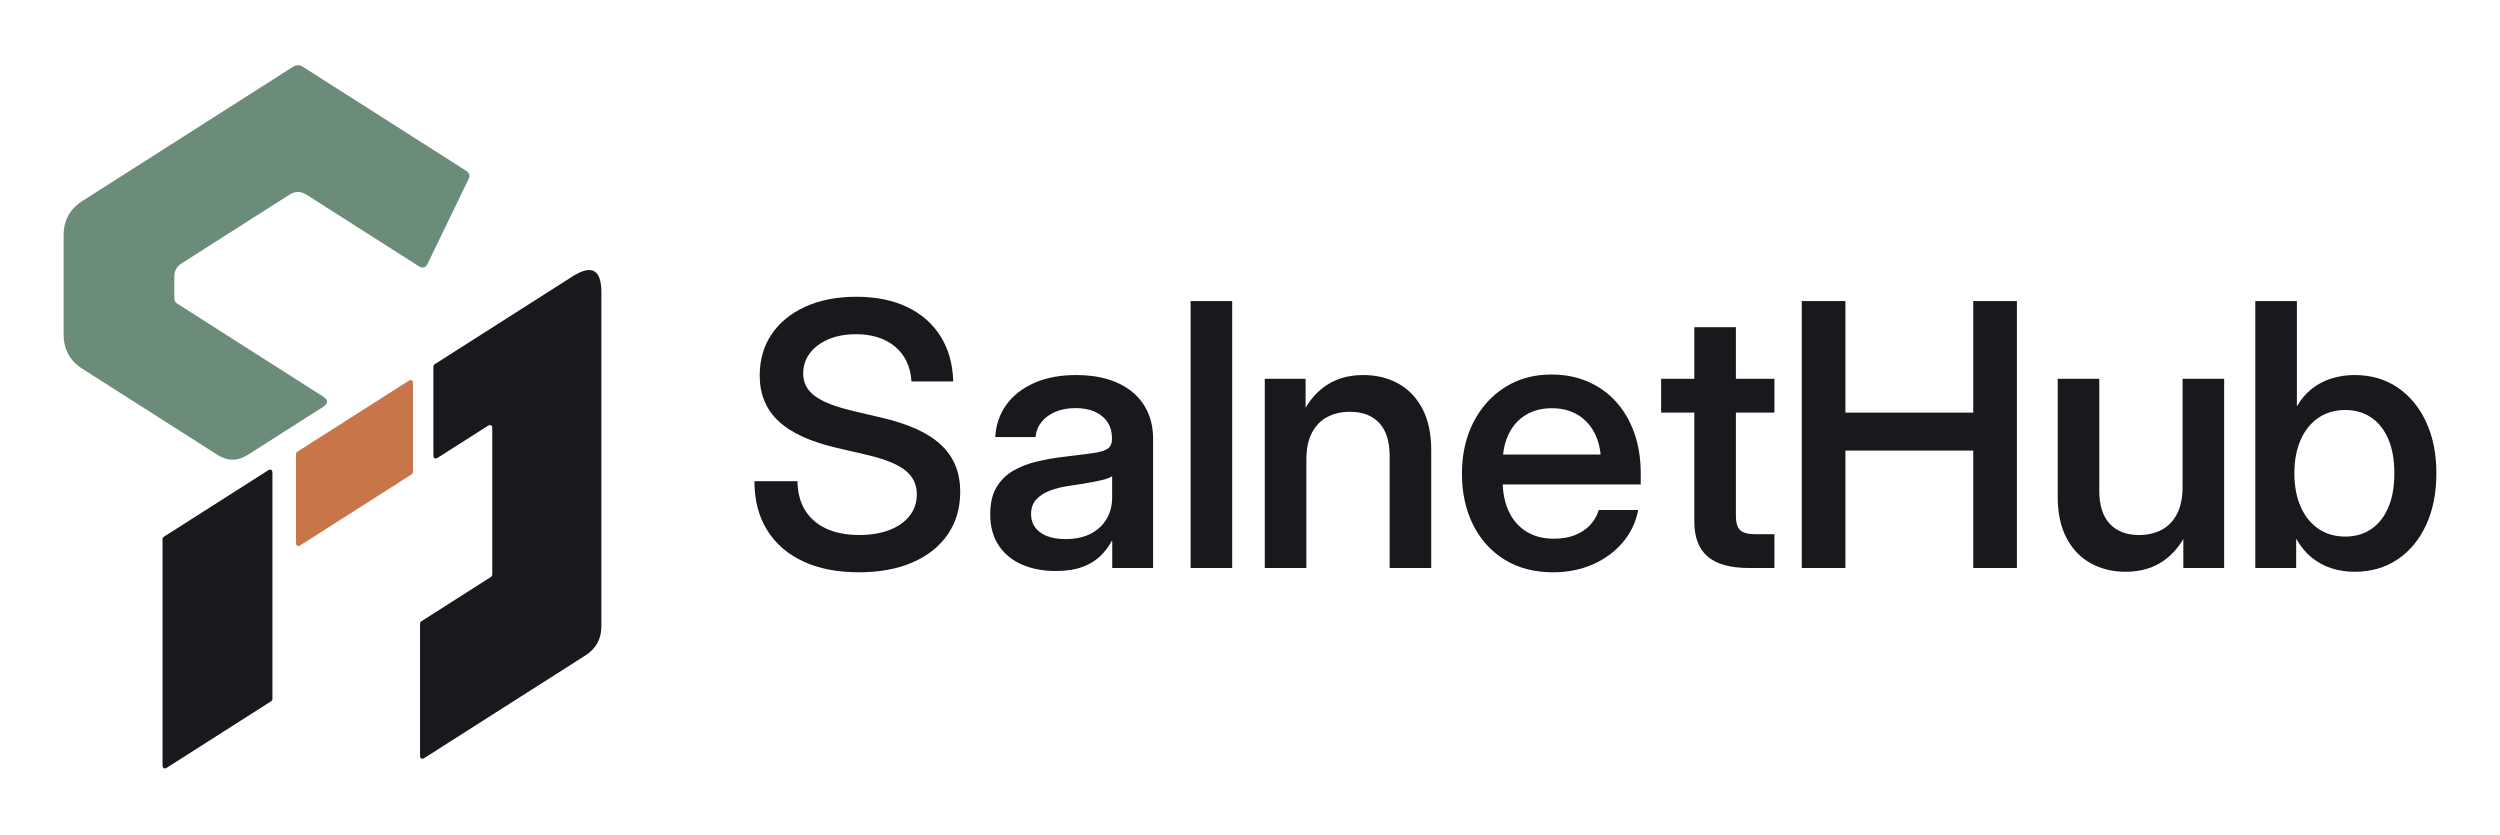
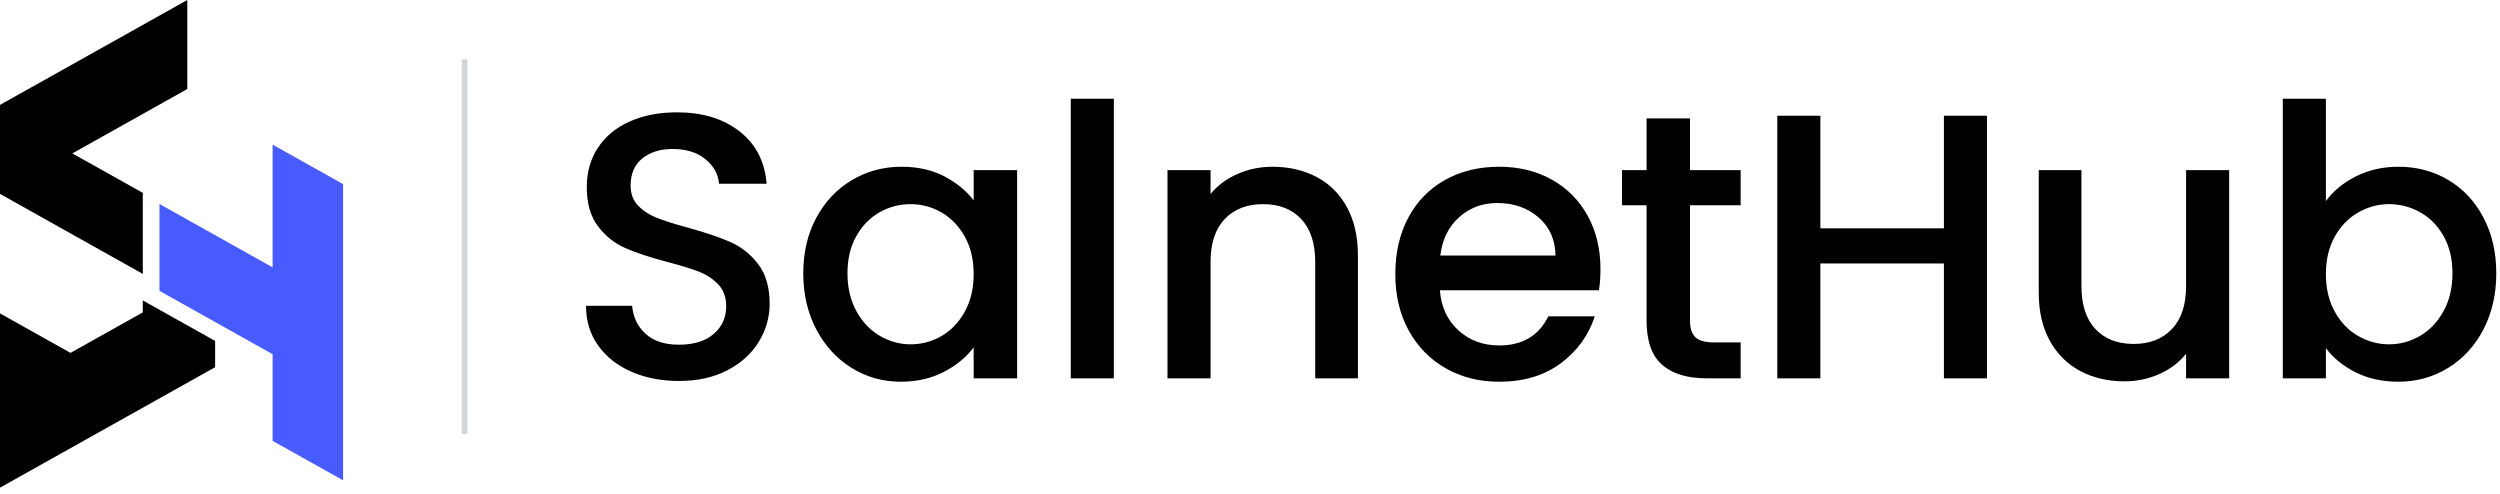
- <svg xmlns="http://www.w3.org/2000/svg" viewBox="197.99 374.29 1592.19 531.17" width="6369" height="2125">
-   <path fill="#6C8C7A" d="M250.53,502.21 L384.53,416.85 Q387.76,414.80 390.98,416.85 L494.99,483.11 Q497.99,485.02 496.44,488.22 L470.38,542.14 Q468.43,546.19 464.63,543.77 L393.13,498.22 Q387.76,494.80 382.38,498.22 L313.63,542.02 Q309.00,544.97 309.00,550.45 L309.00,564.24 Q309.00,566.43 310.85,567.61 L403.65,626.73 Q408.95,630.10 403.65,633.47 L355.82,663.94 Q346.15,670.10 336.48,663.94 L250.53,609.19 Q238.50,601.52 238.50,587.26 L238.50,524.14 Q238.50,509.88 250.53,502.21 Z" />
-   <path fill="#C8754A" d="M386.50,719.65 L386.50,663.60 Q386.50,662.50 387.43,661.91 L457.93,617.00 Q461.00,615.04 461.00,618.69 L461.00,674.75 Q461.00,675.84 460.07,676.43 L389.57,721.34 Q386.50,723.30 386.50,719.65 Z" />
-   <path fill="#17191C" d="M301.50,861.30 L301.50,717.74 Q301.50,716.64 302.43,716.05 L368.43,674.01 Q371.50,672.05 371.50,675.70 L371.50,819.26 Q371.50,820.35 370.57,820.94 L304.57,862.99 Q301.50,864.94 301.50,861.30 Z" />
-   <path fill="#17191C" d="M474.00,663.92 L474.00,607.86 Q474.00,606.76 474.93,606.17 L562.55,550.35 Q581.00,538.60 581.00,560.47 L581.00,773.13 Q581.00,785.20 570.82,791.69 L468.57,856.82 Q465.50,858.78 465.50,855.13 L465.50,771.57 Q465.50,770.48 466.43,769.89 L510.57,741.76 Q511.50,741.17 511.50,740.08 L511.50,647.32 Q511.50,643.67 508.43,645.63 L477.07,665.60 Q474.00,667.56 474.00,663.92 Z" />
-   <path fill="#17191C" d="M744.99 738.74Q724.32 738.74 709.42 731.77Q694.52 724.80 686.50 711.80Q678.47 698.80 678.47 680.74H705.90Q705.99 691.42 710.67 699.12Q715.35 706.81 724.14 710.89Q732.93 714.98 745.15 714.98Q756.26 714.98 764.47 711.80Q772.69 708.63 777.28 702.81Q781.88 696.98 781.88 689.12Q781.88 682.84 778.66 678.18Q775.45 673.52 768.41 670.03Q761.37 666.54 749.79 663.88L731.32 659.60Q705.68 653.68 693.76 642.43Q681.83 631.18 681.83 613.41Q681.83 598.29 689.49 587.04Q697.15 575.79 711.03 569.52Q724.92 563.26 743.40 563.26Q762.04 563.26 775.71 569.79Q789.37 576.31 796.98 588.39Q804.59 600.47 805.08 617.19H778.48Q777.60 603.12 768.14 595.12Q758.67 587.11 743.15 587.11Q733.37 587.11 725.77 590.28Q718.18 593.45 713.86 599.08Q709.53 604.71 709.53 612.04Q709.53 617.98 712.74 622.33Q715.95 626.68 722.93 630.00Q729.91 633.32 741.27 636.00L759.05 640.18Q772.07 643.16 781.58 647.47Q791.09 651.77 797.28 657.57Q803.47 663.37 806.50 670.81Q809.53 678.26 809.53 687.50Q809.53 703.05 801.61 714.58Q793.70 726.12 779.20 732.43Q764.71 738.74 744.99 738.74Z" />
-   <path fill="#17191C" d="M870.38 737.92Q858.37 737.92 848.96 733.87Q839.55 729.83 834.10 721.75Q828.64 713.66 828.64 701.69Q828.64 691.36 832.55 684.72Q836.46 678.08 843.13 674.16Q849.79 670.23 858.36 668.19Q866.93 666.14 876.13 665.12Q887.41 663.77 893.98 662.86Q900.55 661.96 903.36 660.07Q906.17 658.18 906.17 653.96V653.00Q906.17 647.46 903.42 643.23Q900.66 639.00 895.48 636.58Q890.29 634.17 882.98 634.17Q875.70 634.17 870.12 636.55Q864.53 638.93 861.25 643.09Q857.97 647.25 857.51 652.62H831.83Q832.52 640.84 838.95 631.98Q845.38 623.12 856.73 618.12Q868.07 613.11 883.48 613.11Q894.90 613.11 903.98 615.95Q913.07 618.79 919.40 624.10Q925.72 629.41 929.04 636.88Q932.36 644.35 932.36 653.62V736.00H906.35V718.95H905.90Q903.24 724.05 898.77 728.38Q894.30 732.72 887.39 735.32Q880.47 737.92 870.38 737.92ZM876.38 717.59Q886.37 717.59 893.03 713.96Q899.69 710.32 902.99 704.34Q906.29 698.36 906.29 691.16V677.58Q905.00 678.48 902.28 679.31Q899.57 680.13 895.77 680.89Q891.98 681.65 887.57 682.37Q883.15 683.10 878.54 683.75Q872.20 684.63 866.75 686.69Q861.30 688.74 857.98 692.35Q854.65 695.95 854.65 701.78Q854.65 706.69 857.32 710.25Q859.99 713.81 864.87 715.70Q869.76 717.59 876.38 717.59Z" />
-   <path fill="#17191C" d="M982.74 566.00V736.00H956.26V566.00Z" />
-   <path fill="#17191C" d="M1029.98 667.28V736.00H1003.50V615.52H1029.50V645.80H1023.90Q1029.74 629.64 1040.31 621.38Q1050.87 613.11 1066.21 613.11Q1078.76 613.11 1088.52 618.54Q1098.29 623.97 1103.89 634.58Q1109.50 645.19 1109.50 660.85V736.00H1083.02V664.62Q1083.02 650.74 1076.39 643.63Q1069.76 636.52 1057.67 636.52Q1049.80 636.52 1043.54 639.71Q1037.28 642.91 1033.63 649.70Q1029.98 656.49 1029.98 667.28Z" />
-   <path fill="#17191C" d="M1187.16 738.74Q1169.20 738.74 1156.17 730.65Q1143.14 722.57 1136.10 708.35Q1129.07 694.13 1129.07 675.92Q1129.07 657.53 1136.34 643.28Q1143.61 629.03 1156.44 620.91Q1169.27 612.78 1185.92 612.78Q1198.84 612.78 1209.32 617.33Q1219.80 621.88 1227.33 630.27Q1234.85 638.67 1238.89 650.17Q1242.93 661.68 1242.93 675.59V682.80H1140.20V663.74H1229.41L1217.66 669.19Q1217.66 658.47 1213.81 650.63Q1209.96 642.79 1202.92 638.52Q1195.89 634.25 1186.26 634.25Q1176.73 634.25 1169.73 638.52Q1162.72 642.79 1158.87 650.63Q1155.01 658.47 1155.01 669.19V680.63Q1155.01 691.50 1158.83 699.79Q1162.65 708.08 1169.95 712.71Q1177.26 717.35 1187.66 717.35Q1195.23 717.35 1201.04 715.05Q1206.85 712.76 1210.71 708.63Q1214.57 704.50 1216.24 699.05H1241.31Q1239.06 710.79 1231.47 719.72Q1223.88 728.65 1212.45 733.69Q1201.02 738.74 1187.16 738.74Z" />
-   <path fill="#17191C" d="M1328.08 615.52V637.04H1255.92V615.52ZM1277.06 582.66H1303.54V702.79Q1303.54 709.32 1306.24 711.90Q1308.93 714.48 1316.04 714.48Q1318.78 714.48 1322.27 714.48Q1325.76 714.48 1328.08 714.48V736.00Q1325.08 736.00 1320.58 736.00Q1316.07 736.00 1311.81 736.00Q1294.07 736.00 1285.57 728.72Q1277.06 721.44 1277.06 706.44Z" />
-   <path fill="#17191C" d="M1345.49 736.00V566.00H1373.29V637.05H1454.71V566.00H1482.51V736.00H1454.71V661.22H1373.29V736.00Z" />
-   <path fill="#17191C" d="M1551.79 738.41Q1539.35 738.41 1529.53 732.98Q1519.71 727.55 1514.11 716.90Q1508.50 706.24 1508.50 690.67V615.52H1534.98V686.90Q1534.98 700.74 1541.67 707.87Q1548.35 715.00 1560.33 715.00Q1568.20 715.00 1574.46 711.80Q1580.72 708.60 1584.37 701.78Q1588.02 694.95 1588.02 684.24V615.52H1614.50V736.00H1588.50V705.71H1594.10Q1588.26 721.79 1577.71 730.10Q1567.16 738.41 1551.79 738.41Z" />
-   <path fill="#17191C" d="M1697.47 738.41Q1689.65 738.41 1682.70 736.13Q1675.75 733.86 1670.11 729.24Q1664.47 724.61 1660.56 717.62H1660.36V736.00H1634.34V566.00H1660.82V632.76H1661.02Q1664.90 626.12 1670.44 621.78Q1675.98 617.44 1682.91 615.27Q1689.83 613.11 1697.59 613.11Q1713.18 613.11 1724.89 621.01Q1736.59 628.92 1743.13 643.02Q1749.66 657.13 1749.66 675.70Q1749.66 694.36 1743.17 708.49Q1736.68 722.61 1724.96 730.51Q1713.24 738.41 1697.47 738.41ZM1691.64 715.99Q1700.99 715.99 1707.99 711.33Q1714.99 706.68 1718.94 697.68Q1722.89 688.69 1722.89 675.70Q1722.89 662.62 1718.94 653.66Q1714.99 644.70 1707.99 640.04Q1700.99 635.38 1691.64 635.38Q1681.81 635.38 1674.50 640.37Q1667.20 645.36 1663.21 654.41Q1659.22 663.45 1659.22 675.70Q1659.22 687.86 1663.21 696.93Q1667.20 706.01 1674.50 711.00Q1681.81 715.99 1691.64 715.99Z" />
+ <svg xmlns="http://www.w3.org/2000/svg" viewBox="0 0 1348.06 266" width="1348.06" height="266">
+   <path fill="#000000" d="M101,0 L0,56.56 L0,104.56 L77,147.68 L77,104 L39,82.72 L101,48 Z M0,169 L38,190.28 L77,168.44 L77,162 L116,183.84 L116,198 L0,262.96 Z" />
+   <path fill="#475BFF" d="M147,78 L185,99.28 L185,259 L147,237.72 L147,191 L86,156.84 L86,110 L147,144.16 Z" />
+   <rect x="249" y="32" width="3" height="202" fill="#D4D5D9" />
+   <path fill="#000000" transform="translate(304.18 62)" d="M11.816 102.884H36.671Q37.486 112.052 43.904 117.96Q50.321 123.868 61.934 123.868Q73.954 123.868 80.677 118.062Q87.4 112.255 87.4 103.088Q87.4 95.957 83.224 91.475Q79.047 86.993 72.834 84.548Q66.62 82.103 55.618 79.251Q41.765 75.584 33.106 71.815Q24.448 68.046 18.336 60.1Q12.224 52.155 12.224 38.912Q12.224 26.689 18.336 17.521Q24.448 8.353 35.449 3.463Q46.451 -1.426 60.915 -1.426Q81.492 -1.426 94.633 8.862Q107.773 19.151 109.199 37.079H83.529Q82.918 29.337 76.195 23.836Q69.472 18.336 58.471 18.336Q48.488 18.336 42.172 23.429Q35.857 28.522 35.857 38.098Q35.857 44.617 39.829 48.793Q43.802 52.97 49.914 55.415Q56.026 57.859 66.62 60.712Q80.677 64.582 89.539 68.453Q98.402 72.324 104.615 80.372Q110.829 88.419 110.829 101.865Q110.829 112.663 105.023 122.238Q99.217 131.813 88.113 137.62Q77.01 143.426 61.934 143.426Q47.673 143.426 36.264 138.435Q24.855 133.443 18.336 124.275Q11.816 115.108 11.816 102.884ZM181.931 27.911Q195.174 27.911 205.055 33.106Q214.935 38.301 220.844 46.043V29.745H244.273V142.0H220.844V125.294Q214.935 133.24 204.749 138.537Q194.562 143.834 181.524 143.834Q167.059 143.834 155.039 136.397Q143.019 128.961 135.99 115.617Q128.961 102.273 128.961 85.363Q128.961 68.453 135.99 55.415Q143.019 42.376 155.141 35.143Q167.263 27.911 181.931 27.911ZM186.821 48.08Q177.857 48.08 170.115 52.461Q162.373 56.841 157.585 65.296Q152.798 73.75 152.798 85.363Q152.798 96.976 157.585 105.736Q162.373 114.496 170.217 119.08Q178.06 123.664 186.821 123.664Q195.785 123.664 203.527 119.182Q211.268 114.7 216.056 106.042Q220.844 97.383 220.844 85.77Q220.844 74.158 216.056 65.601Q211.268 57.044 203.527 52.562Q195.785 48.08 186.821 48.08ZM296.428 -8.76V142.0H273.202V-8.76ZM428.037 75.788V142.0H405.016V79.251Q405.016 64.175 397.478 56.128Q389.94 48.08 376.901 48.08Q363.862 48.08 356.222 56.128Q348.582 64.175 348.582 79.251V142.0H325.357V29.745H348.582V42.58Q354.287 35.653 363.149 31.782Q372.011 27.911 381.994 27.911Q395.237 27.911 405.729 33.412Q416.221 38.912 422.129 49.71Q428.037 60.508 428.037 75.788ZM558.017 94.531H472.247Q473.265 107.977 482.23 116.126Q491.194 124.275 504.232 124.275Q522.976 124.275 530.717 108.588H555.776Q550.683 124.072 537.339 133.953Q523.994 143.834 504.232 143.834Q488.138 143.834 475.405 136.601Q462.671 129.369 455.439 116.228Q448.207 103.088 448.207 85.77Q448.207 68.453 455.235 55.313Q462.264 42.172 474.997 35.042Q487.73 27.911 504.232 27.911Q520.123 27.911 532.551 34.838Q544.978 41.765 551.905 54.294Q558.832 66.824 558.832 83.122Q558.832 89.438 558.017 94.531ZM534.588 75.788Q534.385 62.953 525.42 55.211Q516.456 47.469 503.214 47.469Q491.194 47.469 482.637 55.109Q474.08 62.749 472.451 75.788ZM607.116 48.692V110.829Q607.116 117.145 610.07 119.895Q613.024 122.646 620.155 122.646H634.416V142.0H616.08Q600.393 142.0 592.04 134.666Q583.687 127.331 583.687 110.829V48.692H570.445V29.745H583.687V1.834H607.116V29.745H634.416V48.692ZM767.248 0.407V142.0H744.023V80.066H677.403V142.0H654.178V0.407H677.403V61.119H744.023V0.407ZM897.839 29.745V142.0H874.614V128.758Q869.113 135.684 860.251 139.657Q851.389 143.63 841.406 143.63Q828.164 143.63 817.671 138.129Q807.179 132.628 801.169 121.831Q795.159 111.033 795.159 95.753V29.745H818.181V92.29Q818.181 107.366 825.719 115.413Q833.257 123.461 846.296 123.461Q859.334 123.461 866.974 115.413Q874.614 107.366 874.614 92.29V29.745ZM989.11 27.911Q1003.983 27.911 1016.003 35.042Q1028.023 42.172 1034.95 55.313Q1041.877 68.453 1041.877 85.363Q1041.877 102.273 1034.95 115.617Q1028.023 128.961 1015.901 136.397Q1003.779 143.834 989.11 143.834Q976.072 143.834 965.987 138.74Q955.902 133.647 949.994 125.702V142.0H926.769V-8.76H949.994V46.451Q955.902 38.301 966.191 33.106Q976.479 27.911 989.11 27.911ZM984.017 48.08Q975.257 48.08 967.413 52.562Q959.57 57.044 954.782 65.601Q949.994 74.158 949.994 85.77Q949.994 97.383 954.782 106.042Q959.57 114.7 967.413 119.182Q975.257 123.664 984.017 123.664Q992.981 123.664 1000.825 119.08Q1008.669 114.496 1013.456 105.736Q1018.244 96.976 1018.244 85.363Q1018.244 73.75 1013.456 65.296Q1008.669 56.841 1000.825 52.461Q992.981 48.08 984.017 48.08Z" />
</svg>
